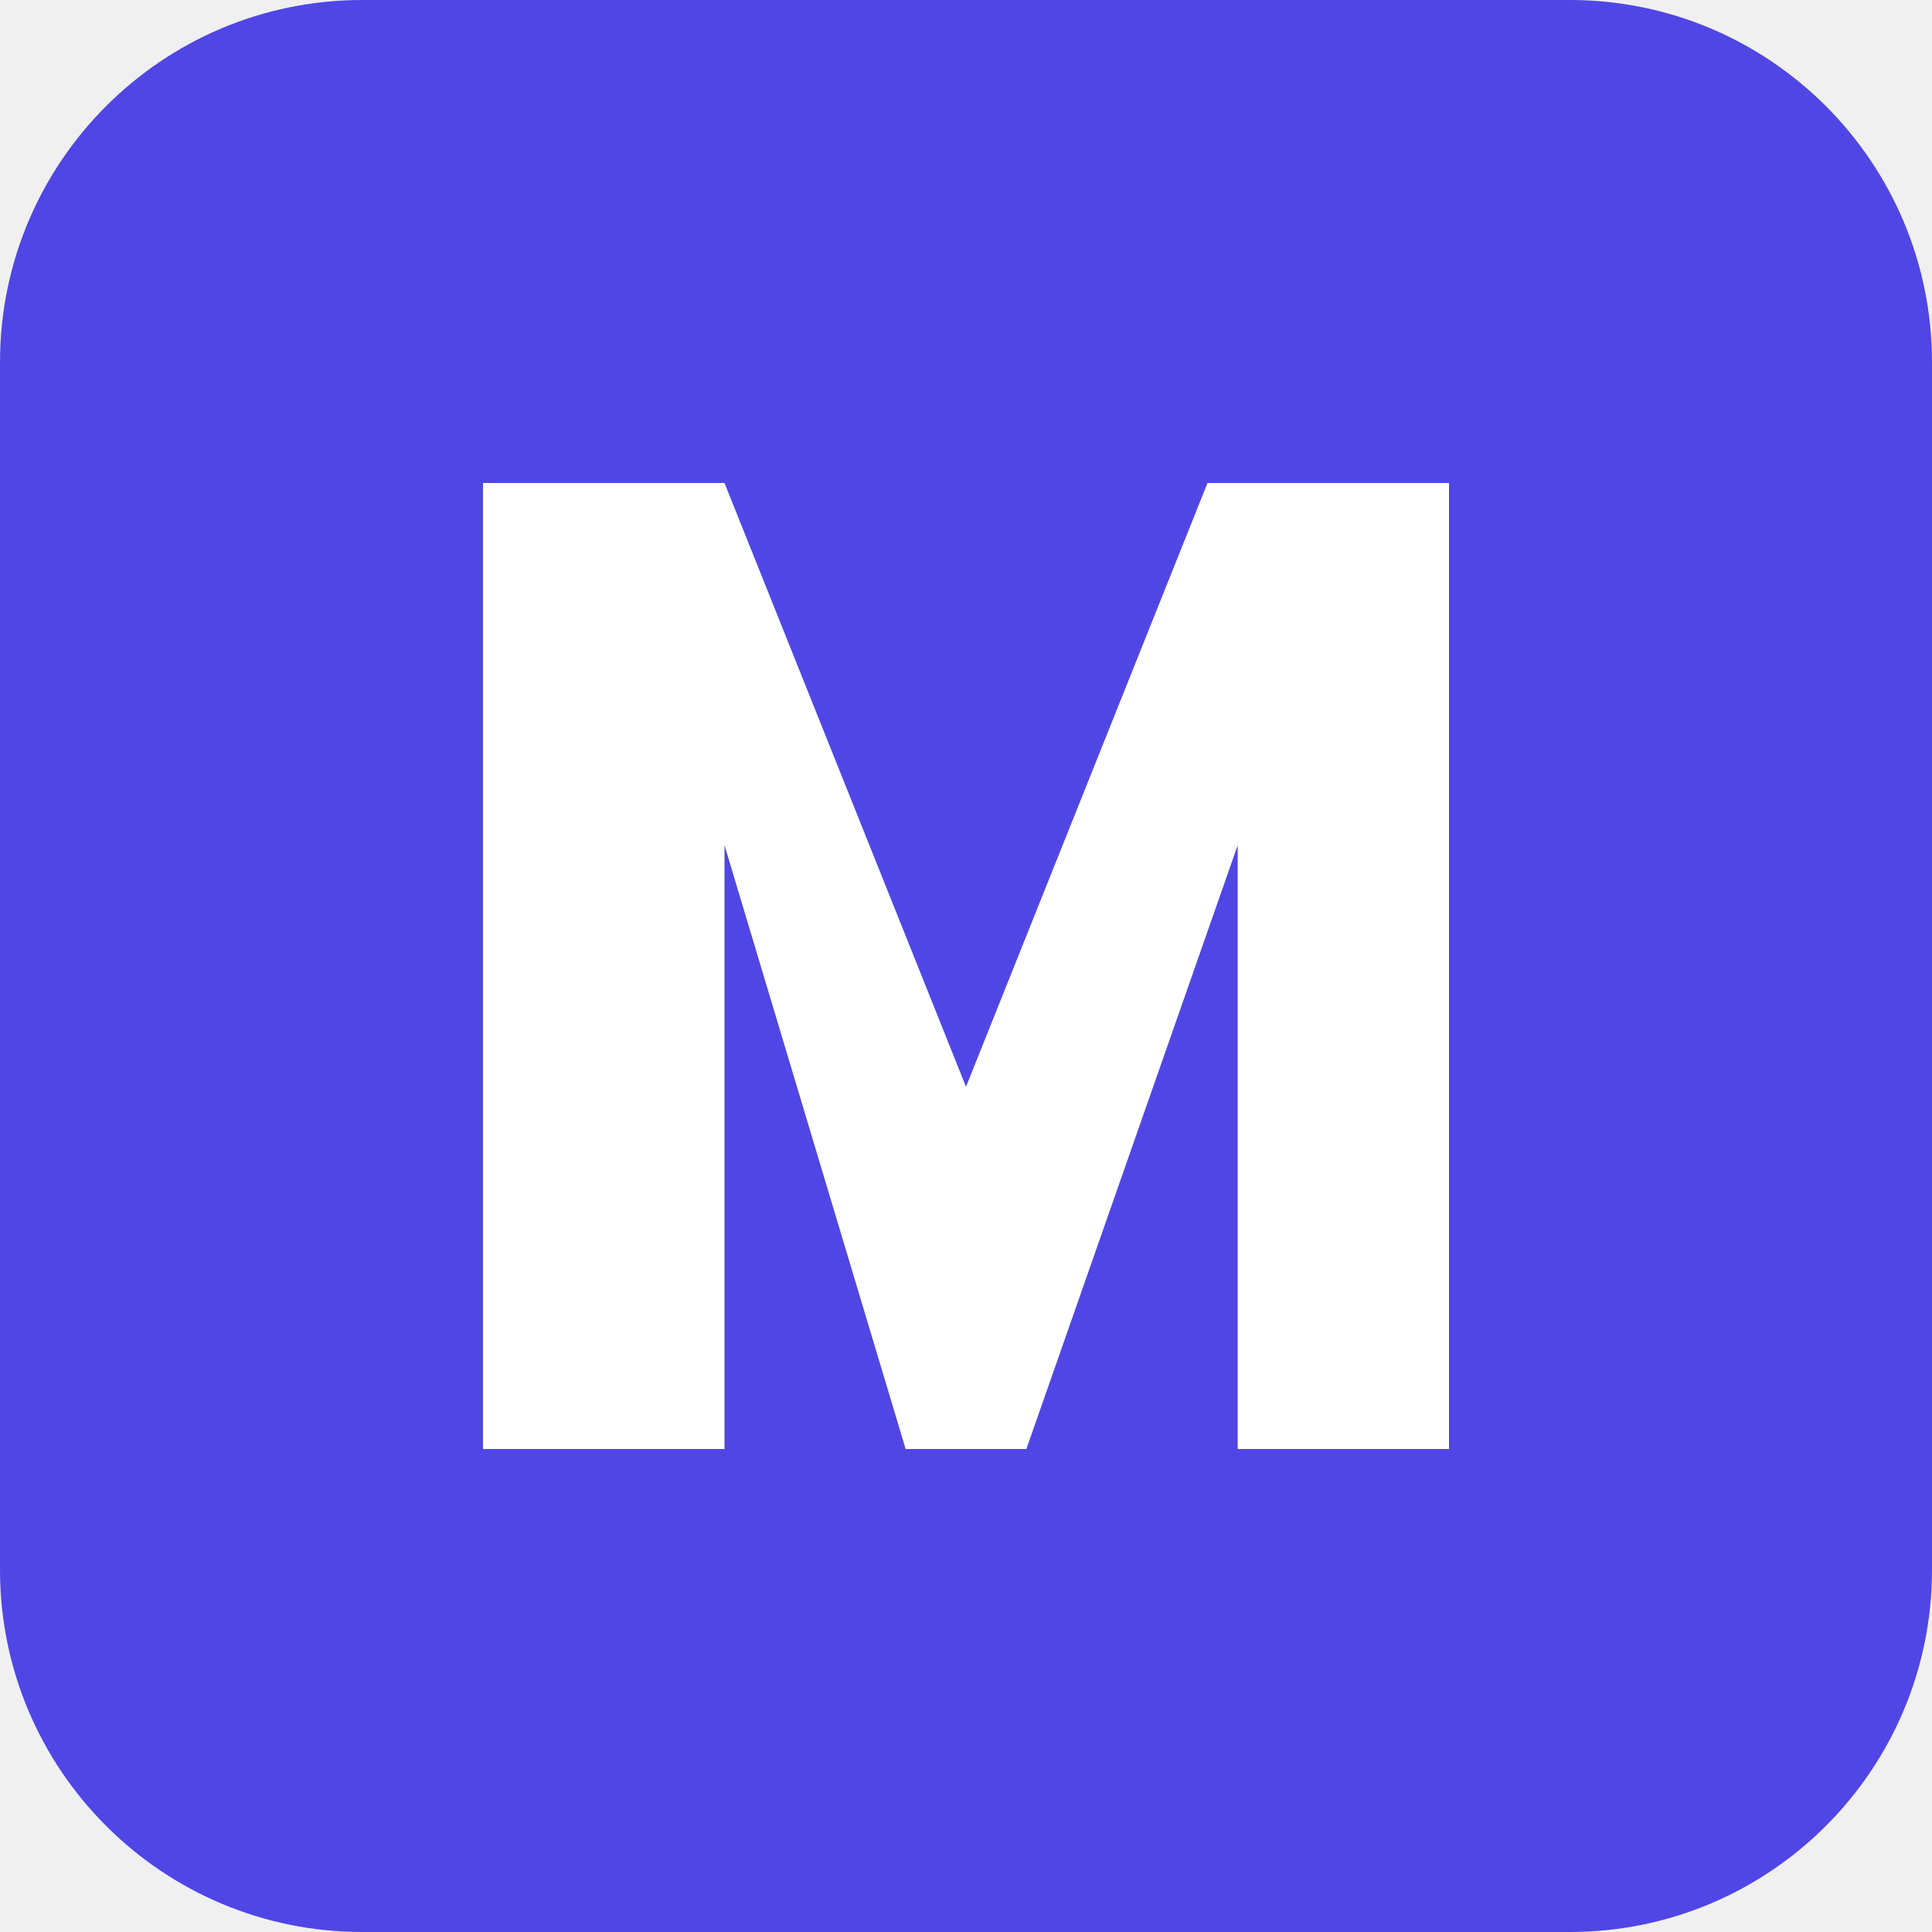
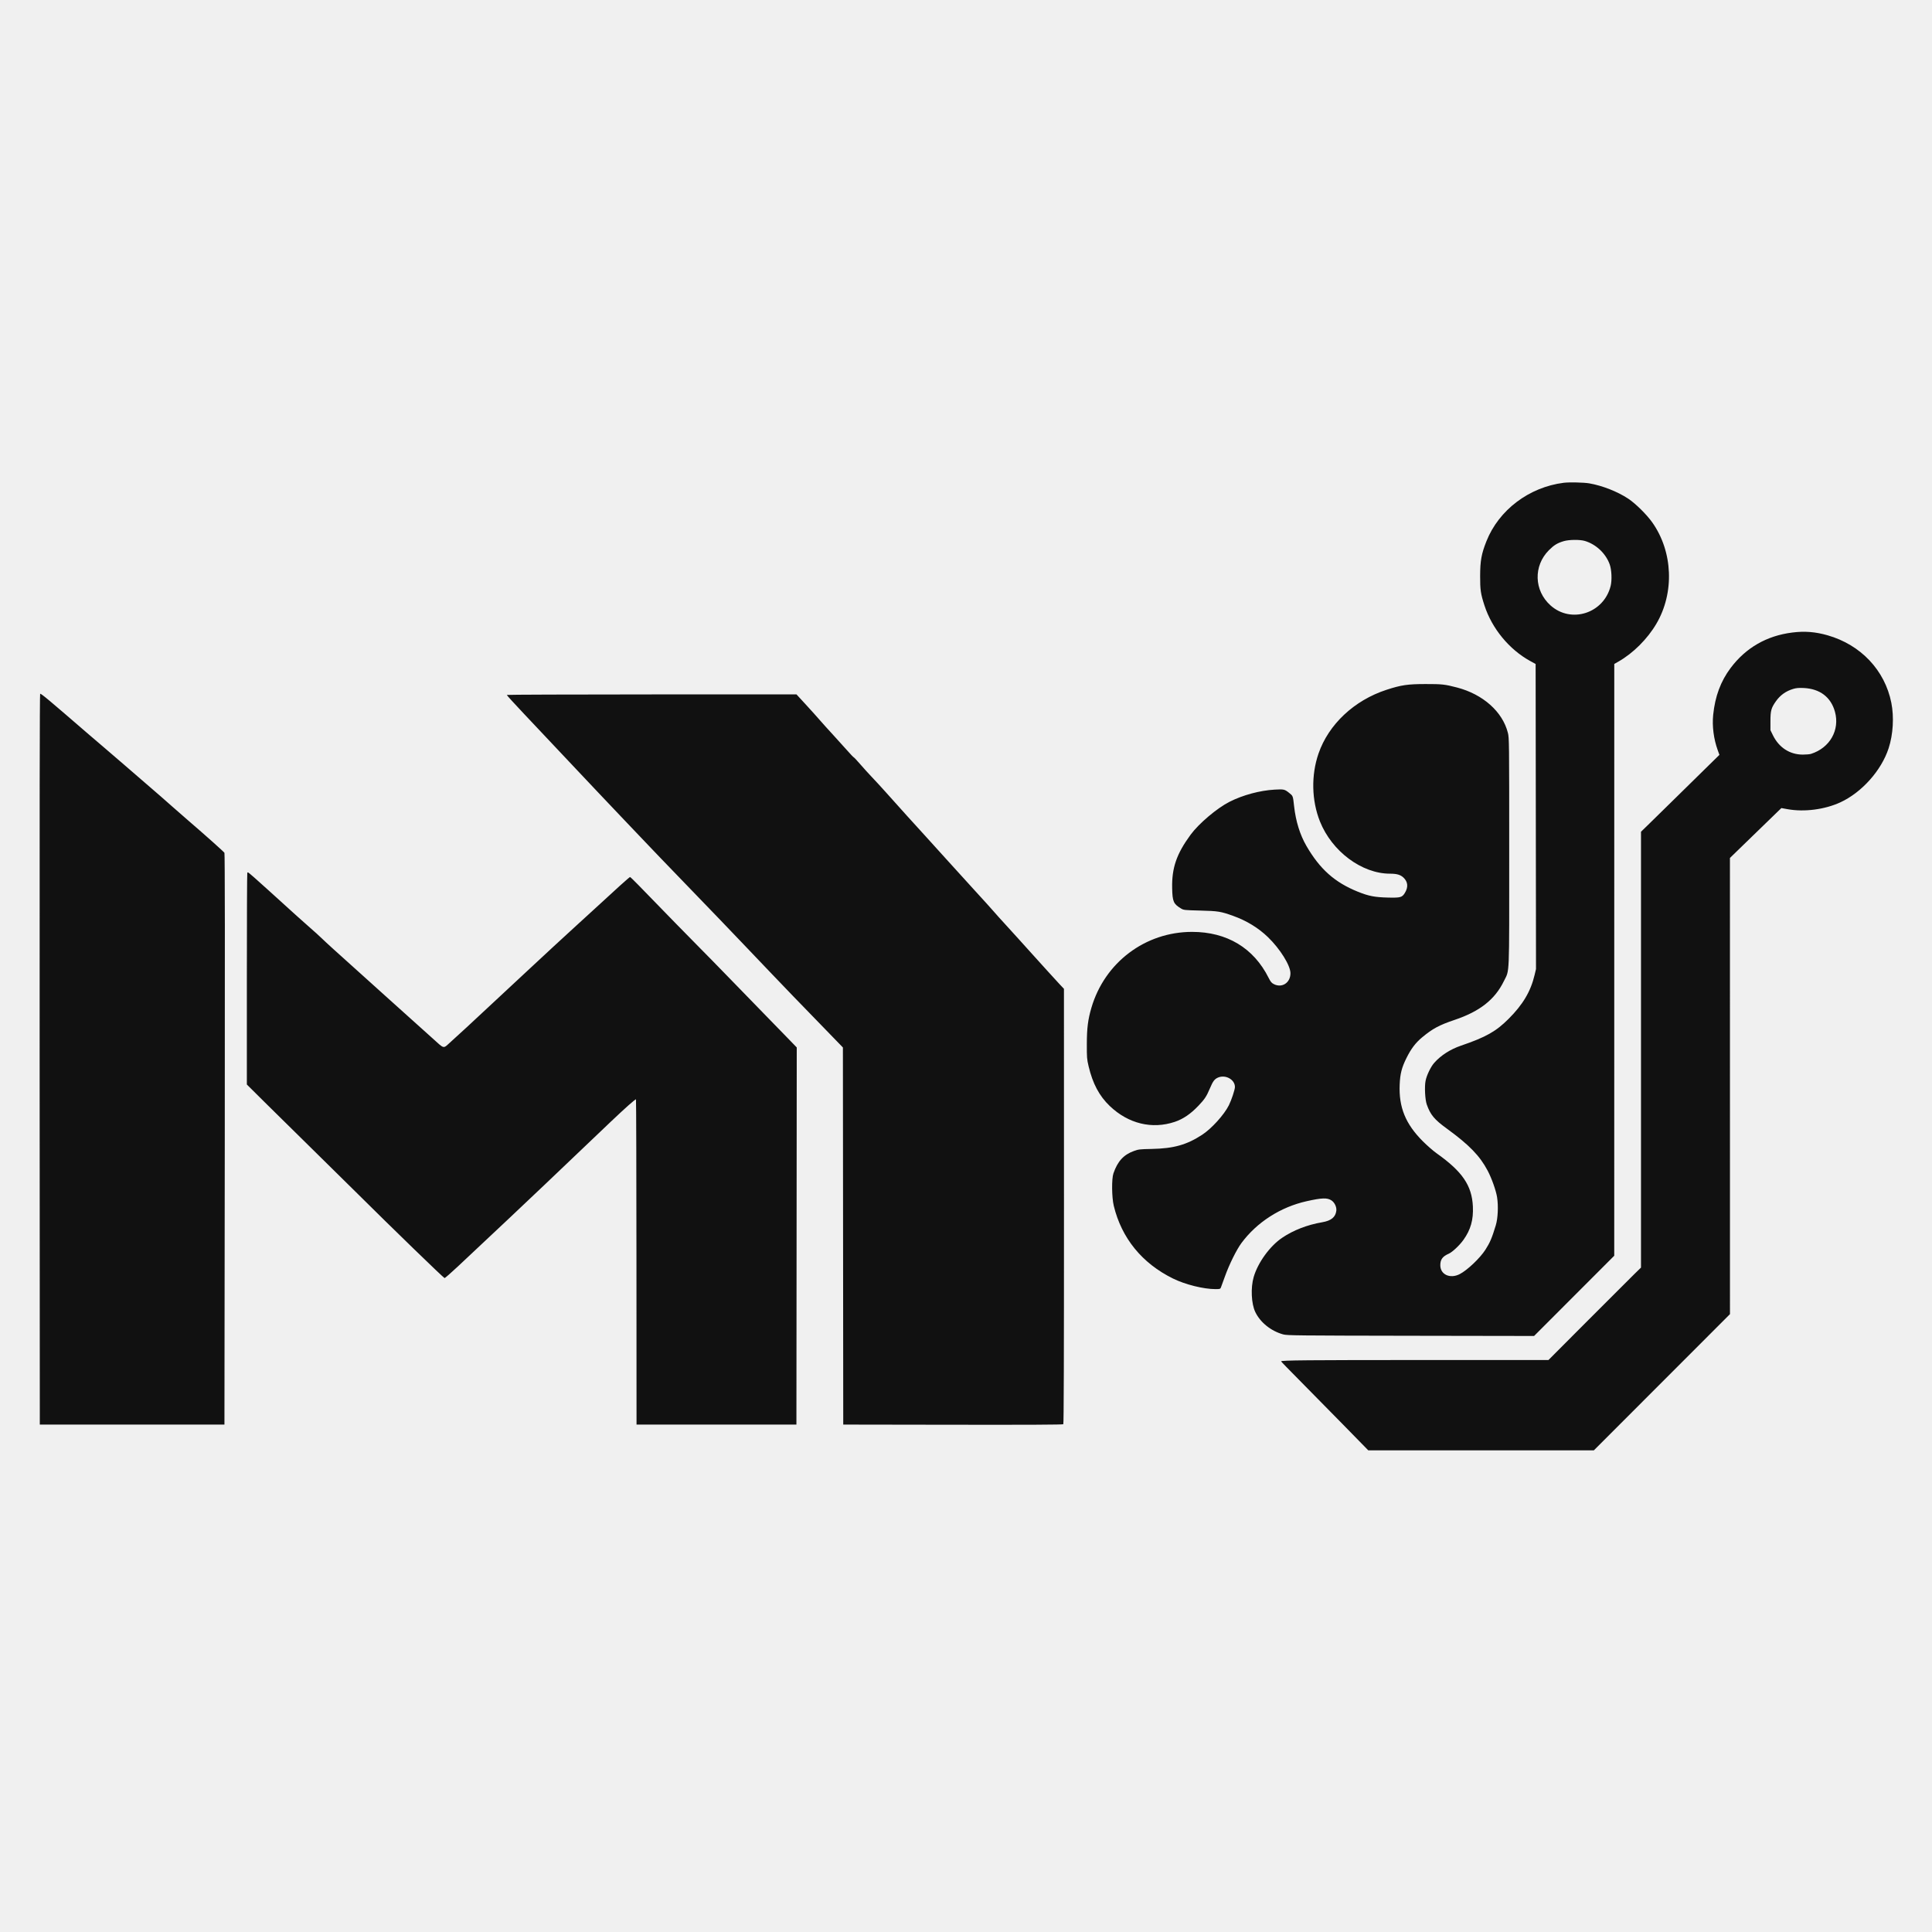
- <svg xmlns="http://www.w3.org/2000/svg" viewBox="0 0 32 32" fill="none">
-   <rect width="32" height="32" rx="6" fill="#4f46e5" />
-   <path d="M8 24V8h4l4 10 4-10h4v16h-3.5V14l-3.5 10h-2L12 14v10H8z" fill="white" />
+ <svg xmlns="http://www.w3.org/2000/svg" viewBox="-18 -680 2888 2888">
+   <style>path{fill:#111}@media (prefers-color-scheme:dark){path{fill:#fff}}</style>
+   <path fill="#111111" fill-rule="evenodd" d="M 2319.500 41.676 C 2267.699 48.168, 2222.474 82.353, 2203.975 129 C 2196.455 147.962, 2194.617 158.105, 2194.552 181 C 2194.493 201.899, 2195.332 207.590, 2201.067 225.218 C 2212.224 259.513, 2237.949 290.784, 2269.134 307.959 L 2277.500 312.567 2277.779 540.533 L 2278.057 768.500 2275.924 777.500 C 2270.112 802.017, 2258.445 821.691, 2237.057 843.037 C 2218.170 861.887, 2203.117 870.362, 2166 883.039 C 2149.950 888.521, 2135.973 897.485, 2125.972 908.711 C 2120.730 914.596, 2114.586 927.366, 2112.949 935.780 C 2111.230 944.621, 2112.225 963.860, 2114.772 971.022 C 2120.309 986.591, 2126 993.423, 2144.900 1007.185 C 2178.323 1031.522, 2194.014 1047.701, 2205.817 1070 C 2211.798 1081.301, 2218.349 1099.795, 2219.891 1109.738 C 2221.936 1122.915, 2221.094 1141.172, 2217.965 1151.500 C 2212.161 1170.660, 2209.365 1177.260, 2202.498 1188 C 2194.396 1200.673, 2175.387 1218.735, 2164 1224.582 C 2149.611 1231.969, 2135 1225.279, 2135 1211.302 C 2135 1202.683, 2138.326 1198.161, 2147.724 1194.004 C 2153.081 1191.634, 2163.707 1181.626, 2169.587 1173.411 C 2180.397 1158.309, 2184.613 1143.422, 2183.702 1123.566 C 2182.262 1092.161, 2168.071 1071.326, 2129.500 1043.987 C 2124.550 1040.478, 2115.296 1032.408, 2108.936 1026.054 C 2083.050 1000.191, 2072.847 975.241, 2074.266 941.273 C 2074.942 925.109, 2077.324 915.802, 2084.446 901.500 C 2091.370 887.595, 2098.013 878.827, 2107.790 870.686 C 2123.450 857.645, 2133.391 852.306, 2156.500 844.523 C 2194.084 831.865, 2216.655 814.090, 2230.004 786.638 C 2238.708 768.738, 2238 785.793, 2238 593.950 C 2238 426.798, 2237.959 423.159, 2236.006 415.410 C 2228.055 383.874, 2198.829 357.840, 2159.997 347.706 C 2141.835 342.966, 2137.599 342.499, 2113 342.524 C 2086.232 342.551, 2076.521 343.982, 2054.568 351.133 C 2006.296 366.858, 1968.005 402.780, 1952.937 446.477 C 1941.784 478.820, 1942.584 516.563, 1955.088 547.908 C 1972.928 592.629, 2017.677 625.999, 2059.807 626 C 2070.012 626, 2075.500 627.602, 2080.003 631.897 C 2086.645 638.232, 2087.340 646.105, 2082.021 654.759 C 2077.886 661.487, 2075.499 662.151, 2057 661.713 C 2037.004 661.240, 2027.872 659.473, 2011.741 652.954 C 1977.133 638.967, 1955.062 619.316, 1934.857 584.500 C 1925.272 567.984, 1918.955 547.660, 1916.470 525.338 C 1914.681 509.269, 1914.923 509.905, 1908.737 504.980 C 1902.313 499.865, 1901.022 499.581, 1887.604 500.330 C 1865.376 501.570, 1839.892 508.420, 1820 518.500 C 1801.230 528.012, 1773.994 551.044, 1761.718 567.786 C 1740.708 596.441, 1733.497 617.404, 1734.178 647.849 C 1734.624 667.791, 1736.144 671.241, 1747.500 678.088 C 1751.346 680.407, 1752.444 680.524, 1776 681.133 C 1803.012 681.831, 1806.671 682.418, 1825.146 689.008 C 1845.356 696.217, 1862.950 706.951, 1877.371 720.869 C 1895.468 738.335, 1910.971 763.198, 1910.991 774.790 C 1911.016 789.074, 1898.402 797.327, 1886.122 791.062 C 1882.749 789.341, 1881.353 787.658, 1878.383 781.731 C 1855.961 736.986, 1816.018 713, 1763.927 713 C 1693.930 713, 1633.258 758.761, 1613.442 826.500 C 1608.290 844.110, 1606.676 856.897, 1606.623 880.500 C 1606.577 901.018, 1606.755 903.272, 1609.279 913.958 C 1615.383 939.813, 1625.274 958.369, 1640.903 973.291 C 1668.644 999.776, 1704.135 1008.408, 1738.159 996.947 C 1750.651 992.738, 1761.779 985.146, 1773.484 972.846 C 1782.820 963.035, 1785.527 958.932, 1790.604 946.895 C 1795.048 936.358, 1797.392 933.180, 1802.401 930.905 C 1813.671 925.787, 1828 933.598, 1828 944.860 C 1828 948.836, 1822.864 964.330, 1818.949 972.165 C 1811.846 986.383, 1793.221 1006.965, 1779.077 1016.229 C 1755.996 1031.345, 1736.469 1036.832, 1703.500 1037.466 C 1685.865 1037.805, 1683.961 1038.025, 1677 1040.536 C 1661.615 1046.085, 1652.582 1055.959, 1646.388 1074 C 1643.560 1082.238, 1643.856 1109.872, 1646.907 1122.500 C 1658.595 1170.873, 1689.187 1208.414, 1735.500 1231.218 C 1753.711 1240.186, 1781.106 1247, 1798.943 1247 C 1805.365 1247, 1806.131 1246.785, 1806.968 1244.750 C 1807.476 1243.513, 1810.227 1235.975, 1813.080 1228 C 1819.464 1210.157, 1830.370 1188.098, 1837.723 1178.155 C 1860.724 1147.053, 1896.045 1124.364, 1935.077 1115.618 C 1958.020 1110.478, 1966.010 1110.215, 1972.305 1114.395 C 1977.076 1117.562, 1980.268 1124.420, 1979.554 1129.967 C 1978.330 1139.475, 1971.807 1144.766, 1958.500 1147.045 C 1936.081 1150.885, 1915.335 1158.934, 1898.500 1170.326 C 1880.169 1182.730, 1862.258 1207.469, 1856.020 1229 C 1851.384 1245, 1852.468 1268.714, 1858.403 1281.160 C 1865.879 1296.838, 1881.948 1309.727, 1900.255 1314.733 C 1906.019 1316.309, 1920.700 1316.464, 2090.844 1316.741 L 2275.188 1317.041 2335.094 1257.072 L 2395 1197.103 2395.030 754.801 L 2395.059 312.500 2401.210 309 C 2423.210 296.480, 2444.534 275.237, 2457.924 252.500 C 2485.214 206.161, 2482.776 144.699, 2451.916 101 C 2443.620 89.252, 2426.912 72.729, 2416 65.480 C 2400.065 54.894, 2377.128 45.875, 2357.619 42.525 C 2349.528 41.136, 2327.691 40.649, 2319.500 41.676 M 2319.500 128.928 C 2309.996 131.740, 2305.011 134.776, 2297.395 142.394 C 2273.928 165.864, 2275.032 202.912, 2299.858 225.068 C 2330.659 252.555, 2379.314 236.826, 2389.590 196.060 C 2391.817 187.222, 2391.139 171.708, 2388.165 163.500 C 2382.268 147.224, 2367.737 133.557, 2351.068 128.612 C 2343.663 126.414, 2327.447 126.577, 2319.500 128.928 M 2661 265.540 C 2622.863 270.345, 2591.711 288.275, 2569.016 318.483 C 2554.127 338.300, 2545.707 360.932, 2542.887 388.721 C 2541.192 405.420, 2543.657 424.613, 2549.619 441.140 L 2552.233 448.387 2532.866 467.380 C 2522.215 477.826, 2501.341 498.327, 2486.481 512.937 C 2471.620 527.546, 2453.957 544.860, 2447.231 551.411 L 2435 563.321 2435 889.077 L 2435 1214.832 2425.409 1224.166 C 2420.135 1229.300, 2389.008 1260.388, 2356.239 1293.250 L 2296.658 1353 2110.487 1353 C 1936.265 1353, 1897 1353.360, 1897 1354.957 C 1897 1355.313, 1908.381 1367.055, 1922.291 1381.052 C 1936.201 1395.048, 1965.525 1424.838, 1987.454 1447.250 L 2027.326 1488 2195.933 1488 L 2364.540 1488 2466.270 1386.196 L 2568 1284.391 2567.973 943.446 L 2567.945 602.500 2582.877 588 C 2591.090 580.025, 2608.391 563.242, 2621.323 550.705 L 2644.836 527.910 2654.168 529.595 C 2679.019 534.084, 2709.658 530.112, 2732.937 519.385 C 2764.999 504.610, 2794.315 471.781, 2805.168 438.500 C 2811.891 417.886, 2813.435 391.762, 2809.191 370.462 C 2799.520 321.924, 2763.597 283.891, 2714 269.678 C 2695.700 264.434, 2679.694 263.184, 2661 265.540 M 2662.500 349.812 C 2651.545 353.109, 2643.140 359.111, 2636.700 368.238 C 2629.618 378.273, 2628.500 382.332, 2628.500 398 L 2628.500 411.500 2632.219 419.107 C 2641.208 437.495, 2657.452 448, 2676.896 448 C 2681.739 448, 2687.231 447.516, 2689.101 446.924 C 2717.287 437.999, 2732.478 411.317, 2724.937 383.980 C 2718.875 362.007, 2702.400 349.529, 2678 348.433 C 2670.756 348.108, 2667.075 348.435, 2662.500 349.812 M 41.249 903.250 L 41.500 1449.500 179.500 1449.500 L 317.500 1449.500 318 1023 C 318.332 739.562, 318.165 595.933, 317.500 594.808 C 316.475 593.075, 289.792 569.257, 263.980 547.034 C 256.016 540.178, 245.201 530.728, 239.947 526.034 C 229.875 517.036, 217.536 506.284, 197.576 489.111 C 190.934 483.396, 177.750 471.995, 168.277 463.774 C 158.804 455.553, 144.608 443.354, 136.730 436.664 C 128.851 429.974, 119.023 421.575, 114.888 418 C 54.456 365.747, 44.007 357, 42.022 357 C 41.325 357, 41.078 531.203, 41.249 903.250 M 739.628 358.793 C 739.388 359.182, 750.736 371.691, 764.846 386.591 C 778.956 401.491, 799.950 423.762, 811.500 436.081 C 823.050 448.400, 837.225 463.434, 843 469.490 C 848.775 475.545, 864.069 491.750, 876.987 505.500 C 889.905 519.250, 907.005 537.274, 914.987 545.553 C 922.969 553.833, 936.897 568.458, 945.939 578.053 C 954.980 587.649, 980.892 614.625, 1003.521 638 C 1026.149 661.375, 1050.927 687.071, 1058.582 695.103 C 1066.237 703.134, 1082.380 720.009, 1094.457 732.603 C 1106.533 745.196, 1124.083 763.592, 1133.457 773.482 C 1142.830 783.373, 1158.155 799.348, 1167.511 808.982 C 1176.868 818.617, 1197.454 839.840, 1213.260 856.144 L 1241.996 885.788 1242.248 1167.644 L 1242.500 1449.500 1406.447 1449.753 C 1520.239 1449.929, 1570.716 1449.684, 1571.447 1448.953 C 1572.180 1448.220, 1572.487 1349.219, 1572.458 1122.996 L 1572.417 798.092 1565.958 791.276 C 1562.406 787.528, 1553.875 778.192, 1547 770.531 C 1540.125 762.869, 1530 751.669, 1524.500 745.641 C 1519 739.614, 1510.257 729.916, 1505.070 724.091 C 1499.884 718.266, 1490.646 708.100, 1484.540 701.500 C 1478.435 694.900, 1470.753 686.353, 1467.470 682.507 C 1464.186 678.660, 1451.575 664.710, 1439.444 651.507 C 1427.313 638.303, 1409.088 618.238, 1398.944 606.918 C 1388.800 595.598, 1373.750 578.978, 1365.500 569.984 C 1350.391 553.513, 1327.516 528.175, 1305.685 503.730 C 1299.187 496.453, 1290.187 486.671, 1285.685 481.990 C 1281.183 477.310, 1273.320 468.648, 1268.210 462.740 C 1263.101 456.833, 1258.568 452, 1258.137 452 C 1257.706 452, 1253.111 447.166, 1247.926 441.258 C 1242.742 435.350, 1233.080 424.663, 1226.457 417.508 C 1219.833 410.354, 1211.316 400.900, 1207.531 396.500 C 1203.746 392.100, 1194.330 381.628, 1186.607 373.229 L 1172.564 357.958 956.314 358.022 C 837.377 358.058, 739.868 358.405, 739.628 358.793 M 351.667 624.667 C 351.300 625.033, 351 696.392, 351 783.241 L 351 941.149 378.250 968.194 C 393.238 983.069, 423.500 1012.878, 445.500 1034.437 C 467.500 1055.996, 498.550 1086.601, 514.500 1102.447 C 568.073 1155.674, 645.249 1230.500, 646.574 1230.500 C 647.297 1230.500, 656.300 1222.625, 666.582 1213 C 718.594 1164.309, 775.960 1110.266, 796.550 1090.560 C 818.321 1069.724, 858.436 1031.508, 894.787 996.973 C 916.723 976.133, 931.953 962.619, 932.681 963.348 C 933.011 963.677, 933.330 1073.197, 933.390 1206.724 L 933.500 1449.500 1053 1449.500 L 1172.500 1449.500 1172.752 1167.622 L 1173.004 885.743 1160.297 872.622 C 1153.308 865.405, 1140.118 851.850, 1130.985 842.500 C 1121.853 833.150, 1097.134 807.725, 1076.054 786 C 1054.975 764.275, 1033.627 742.449, 1028.614 737.498 C 1020.674 729.657, 970.109 677.892, 936.061 642.750 C 929.800 636.288, 924.277 631, 923.789 631 C 922.900 631, 902.450 649.387, 872.070 677.500 C 863.155 685.750, 850.106 697.675, 843.073 704 C 836.039 710.325, 820.856 724.275, 809.332 735 C 797.809 745.725, 779.875 762.375, 769.480 772 C 759.084 781.625, 737.061 802.128, 720.540 817.562 C 686.506 849.355, 667.503 866.911, 654.659 878.427 C 644.147 887.851, 646.704 888.485, 628.343 871.898 C 621.279 865.517, 606.050 851.835, 594.500 841.494 C 582.950 831.152, 566.975 816.786, 559 809.569 C 551.025 802.352, 534.241 787.235, 521.702 775.974 C 479.076 737.693, 471.506 730.819, 462.987 722.657 C 458.305 718.170, 451.915 712.356, 448.786 709.734 C 443.460 705.273, 414.589 679.278, 382.500 650.053 C 366.886 635.832, 353.373 624, 352.746 624 C 352.519 624, 352.033 624.300, 351.667 624.667" />
</svg>
